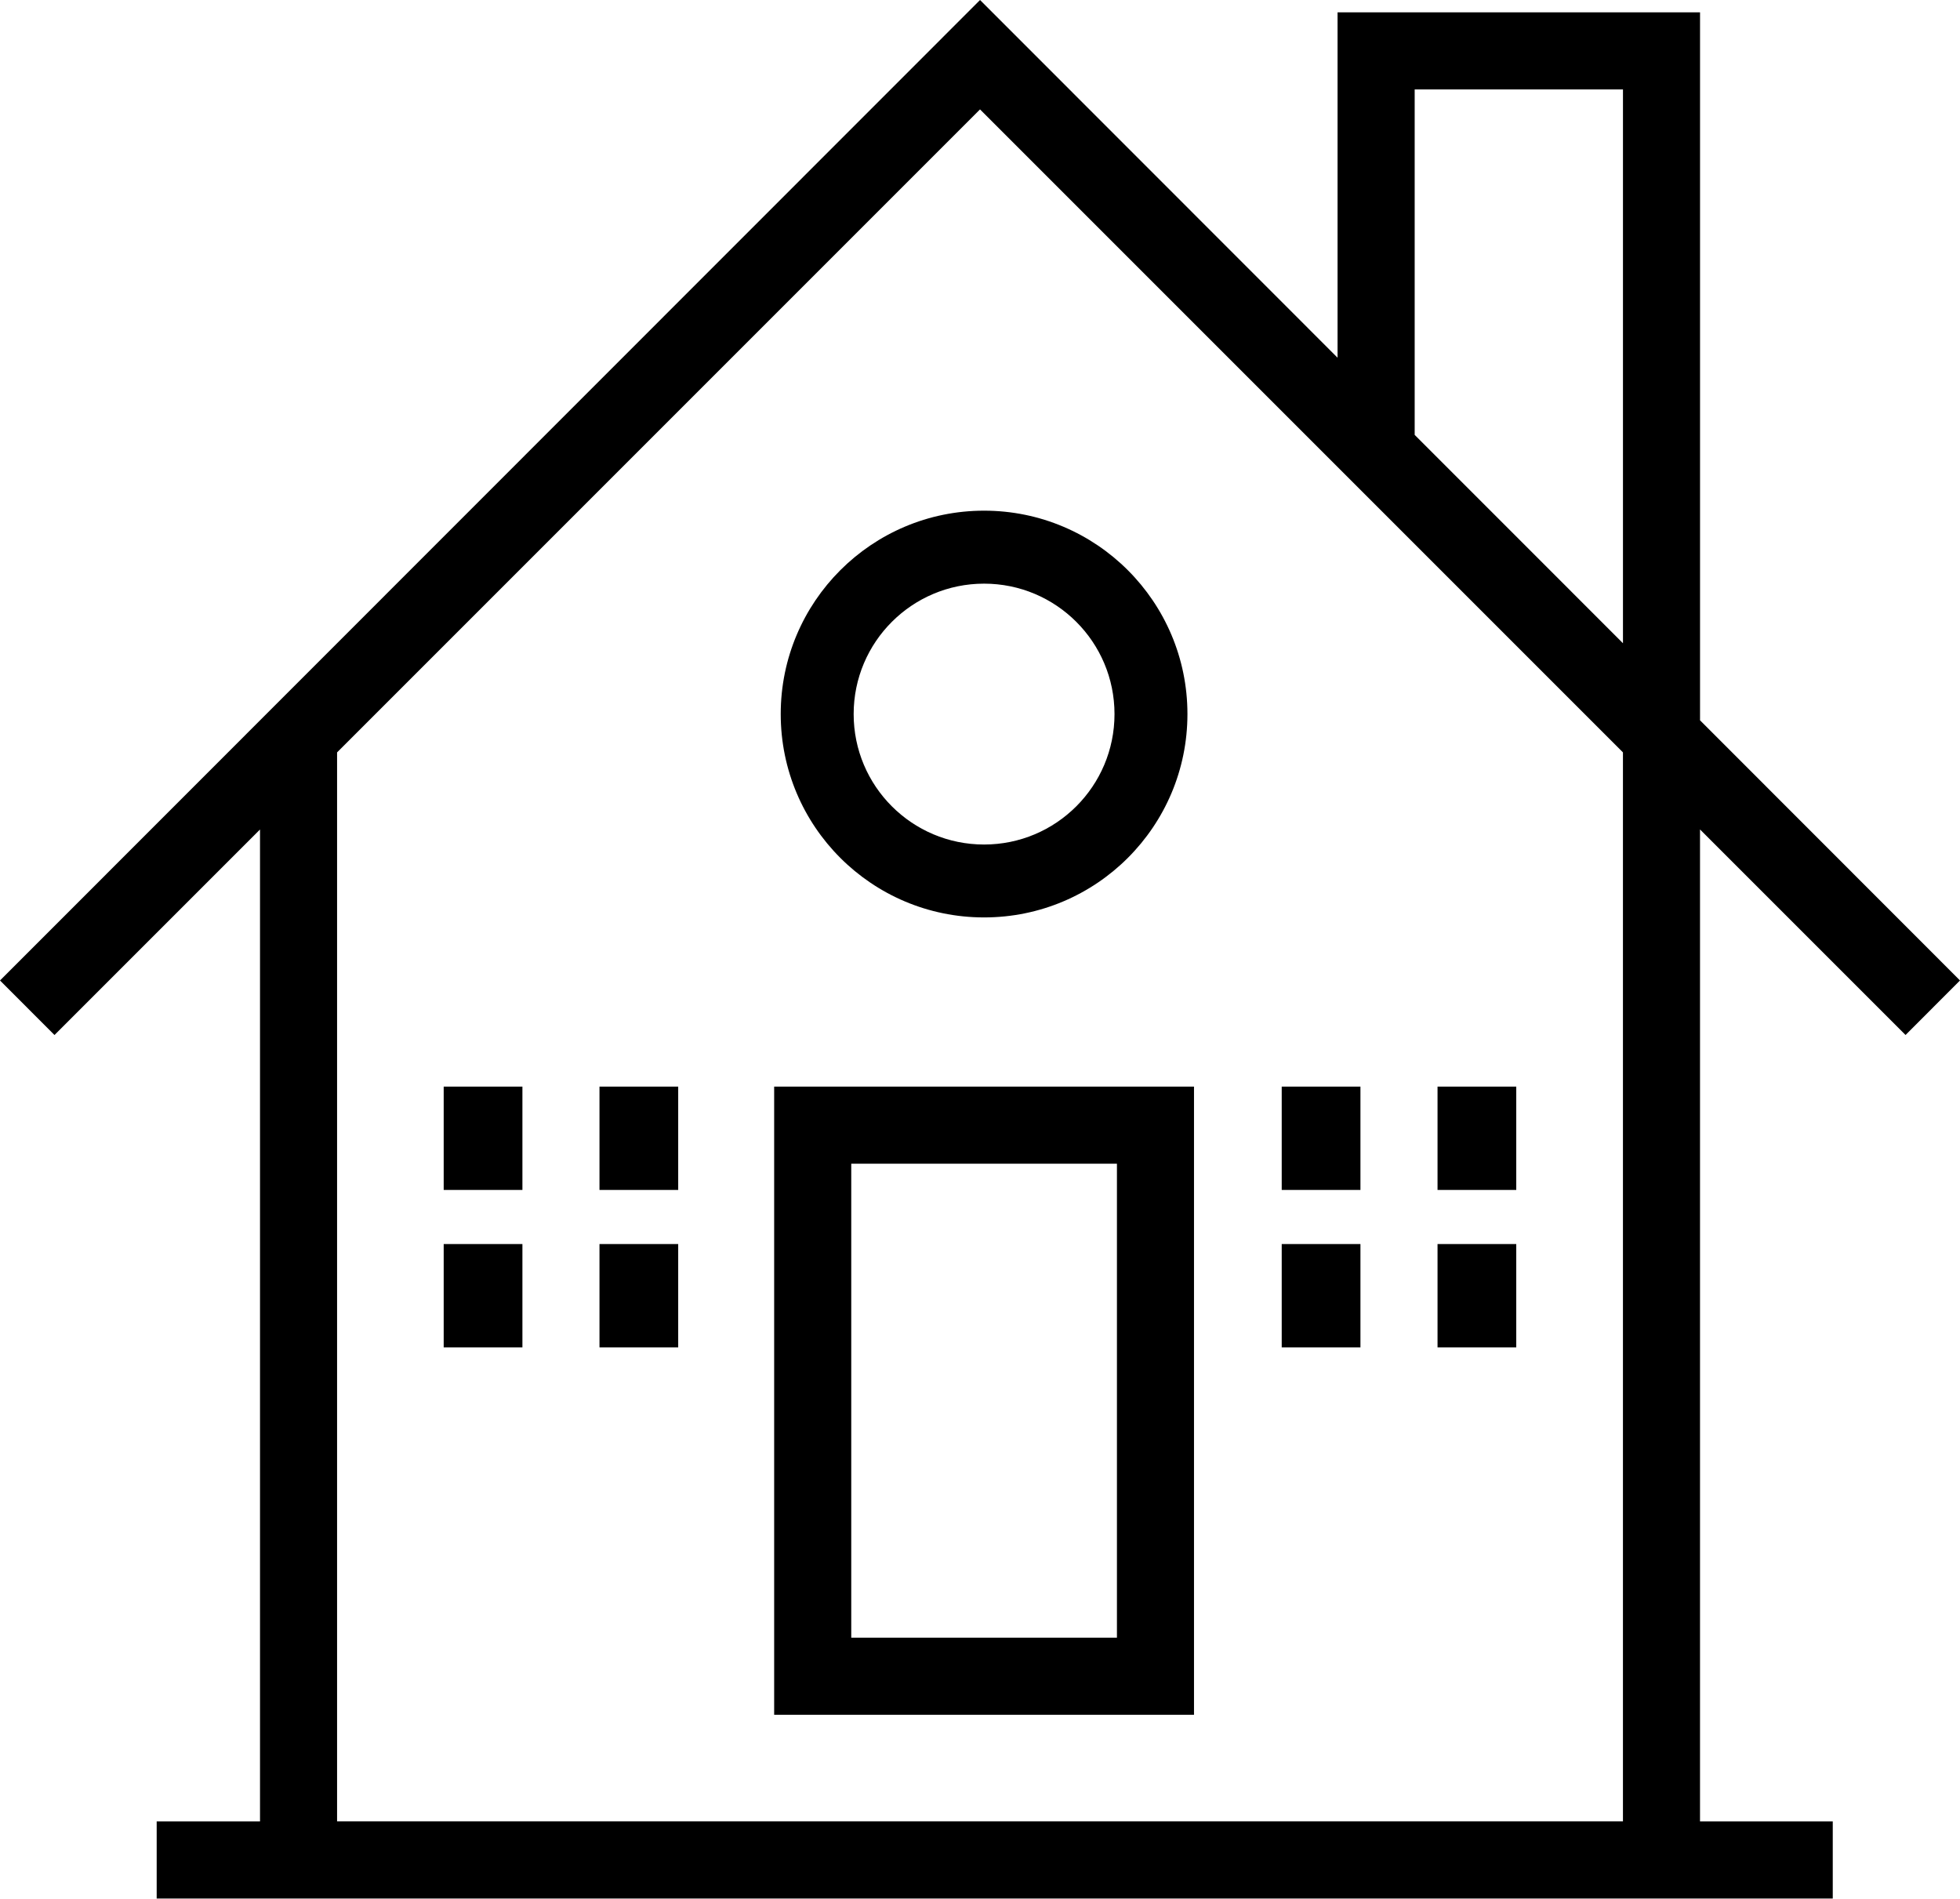
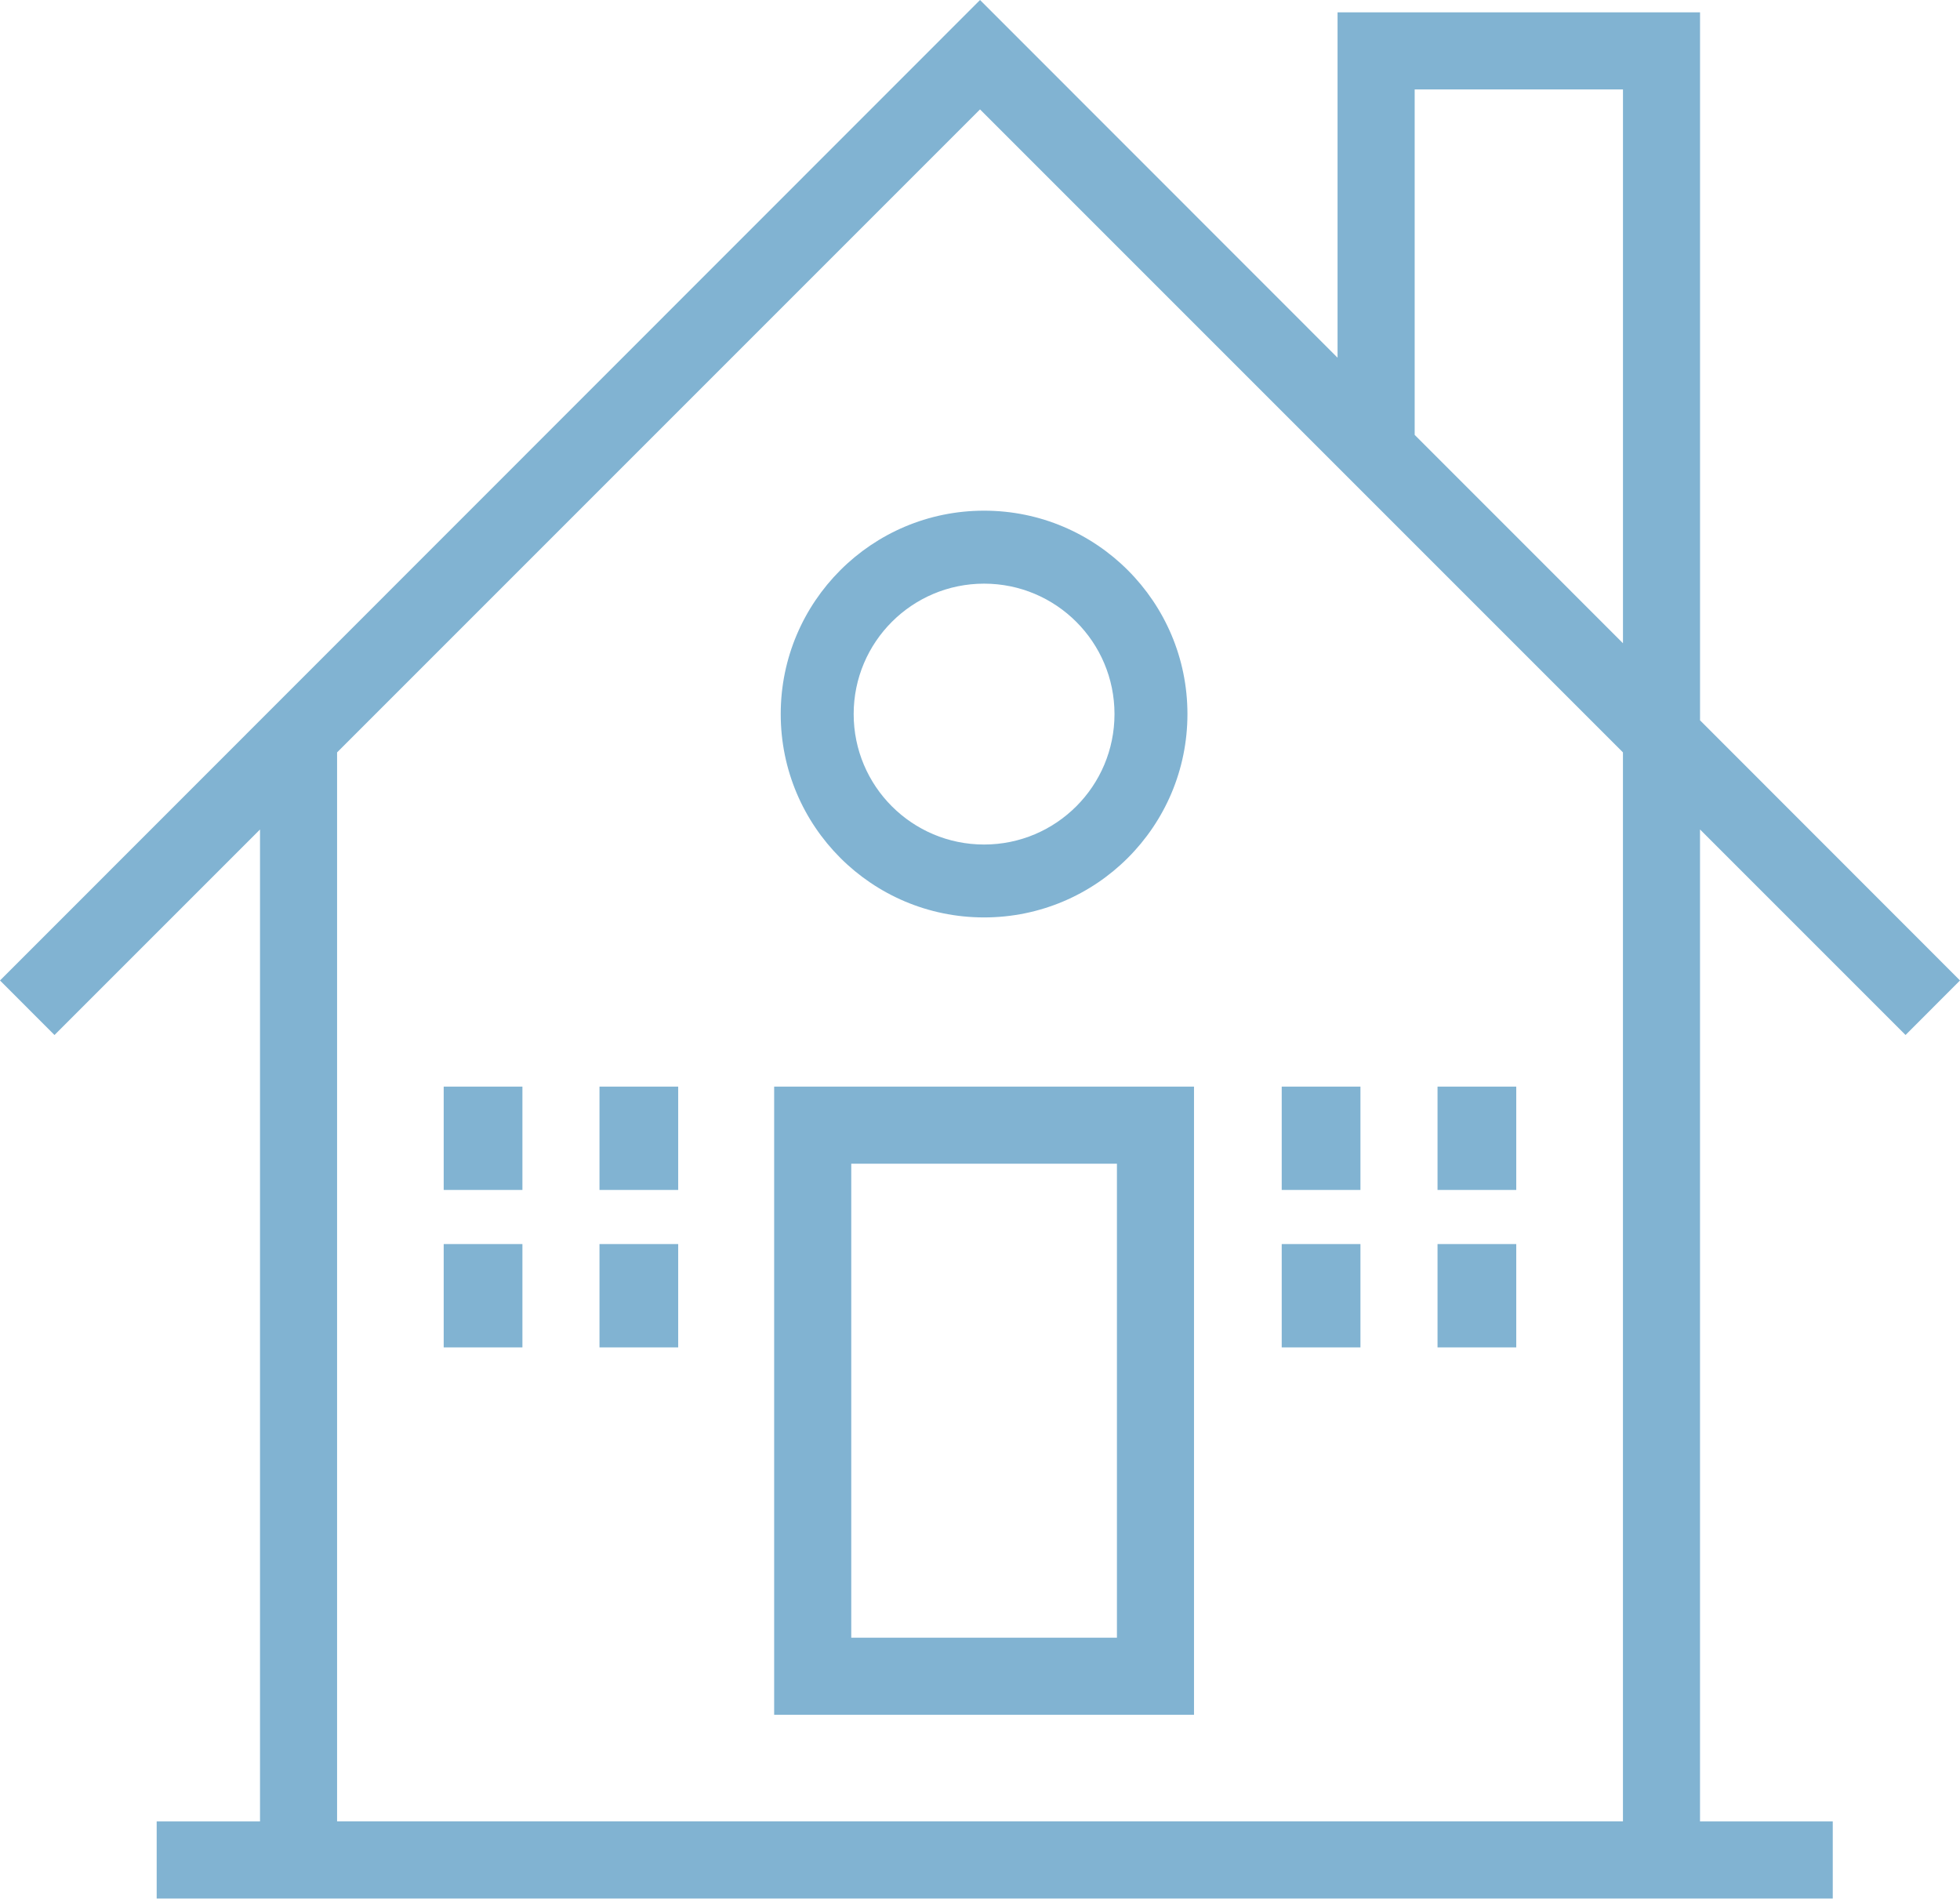
- <svg xmlns="http://www.w3.org/2000/svg" width="74.695" height="72.346" viewBox="0 0 74.695 72.346">
-   <path d="M29.503 65.345h16V41.407h-16v23.938zm13.063-2.938H32.441V44.345h10.125v18.062z" />
-   <path d="M72.62 39.44l2.075-2.078-9.907-9.913V.47H50.974v13.161L37.349 0 0 37.363l2.077 2.078 7.832-7.832v37.799H5.971v2.938h63.875v-2.938h-5.059v-37.8l7.833 7.832zM53.913 3.408h7.938v21.104l-7.938-7.94V3.408zm7.937 65.999H12.846V28.671L37.348 4.169 61.85 28.671v40.736z" />
-   <path d="M29.753 27.21a7.75 7.75 0 1 0 15.5 0 7.75 7.75 0 0 0-15.5 0zm7.75-4.969a4.97 4.97 0 1 1 0 9.941 4.97 4.97 0 0 1 0-9.941zM16.909 41.407h3v3.938h-3zm5.937 0h3v3.938h-3zm-5.937 6h3v3.938h-3zm5.937 0h3v3.938h-3zm26-6h3v3.938h-3zm5.938 0h3v3.938h-3zm-5.938 6h3v3.938h-3zm5.938 0h3v3.938h-3z" />
+ <svg xmlns="http://www.w3.org/2000/svg" version="1.1" id="Layer_1" x="0px" y="0px" width="74.695px" height="72.346px" viewBox="0 0 74.695 72.346" enable-background="new 0 0 74.695 72.346" xml:space="preserve">
+   <g>
+     <path fill="#81b3d2" d="M29.503,65.345h16V41.407h-16V65.345z M42.566,62.407H32.441V44.345h10.125V62.407z" />
+     <path fill="#81b3d2" d="M72.62,39.44l2.075-2.078l-9.907-9.913V0.47H50.974v13.161L37.349,0L0,37.363l2.077,2.078l7.832-7.832v37.799H5.971v2.938 h63.875v-2.938h-5.059v-37.8L72.62,39.44z M53.913,3.408h7.938v21.104l-7.938-7.94V3.408z M61.85,69.407H12.846V28.671 L37.348,4.169L61.85,28.671V69.407z" />
+     <path fill="#81b3d2" d="M29.753,27.21c0,4.28,3.47,7.75,7.75,7.75s7.75-3.47,7.75-7.75c0-4.279-3.47-7.75-7.75-7.75S29.753,22.93,29.753,27.21z M37.503,22.241c2.745,0,4.97,2.225,4.97,4.97s-2.225,4.971-4.97,4.971s-4.97-2.226-4.97-4.971S34.759,22.241,37.503,22.241z" />
+     <rect fill="#81b3d2" x="16.909" y="41.407" width="3" height="3.938" />
+     <rect fill="#81b3d2" x="22.846" y="41.407" width="3" height="3.938" />
+     <rect fill="#81b3d2" x="16.909" y="47.407" width="3" height="3.938" />
+     <rect fill="#81b3d2" x="22.846" y="47.407" width="3" height="3.938" />
+     <rect fill="#81b3d2" x="48.846" y="41.407" width="3" height="3.938" />
+     <rect fill="#81b3d2" x="54.784" y="41.407" width="3" height="3.938" />
+     <rect fill="#81b3d2" x="48.846" y="47.407" width="3" height="3.938" />
+     <rect fill="#81b3d2" x="54.784" y="47.407" width="3" height="3.938" />
+   </g>
</svg>
